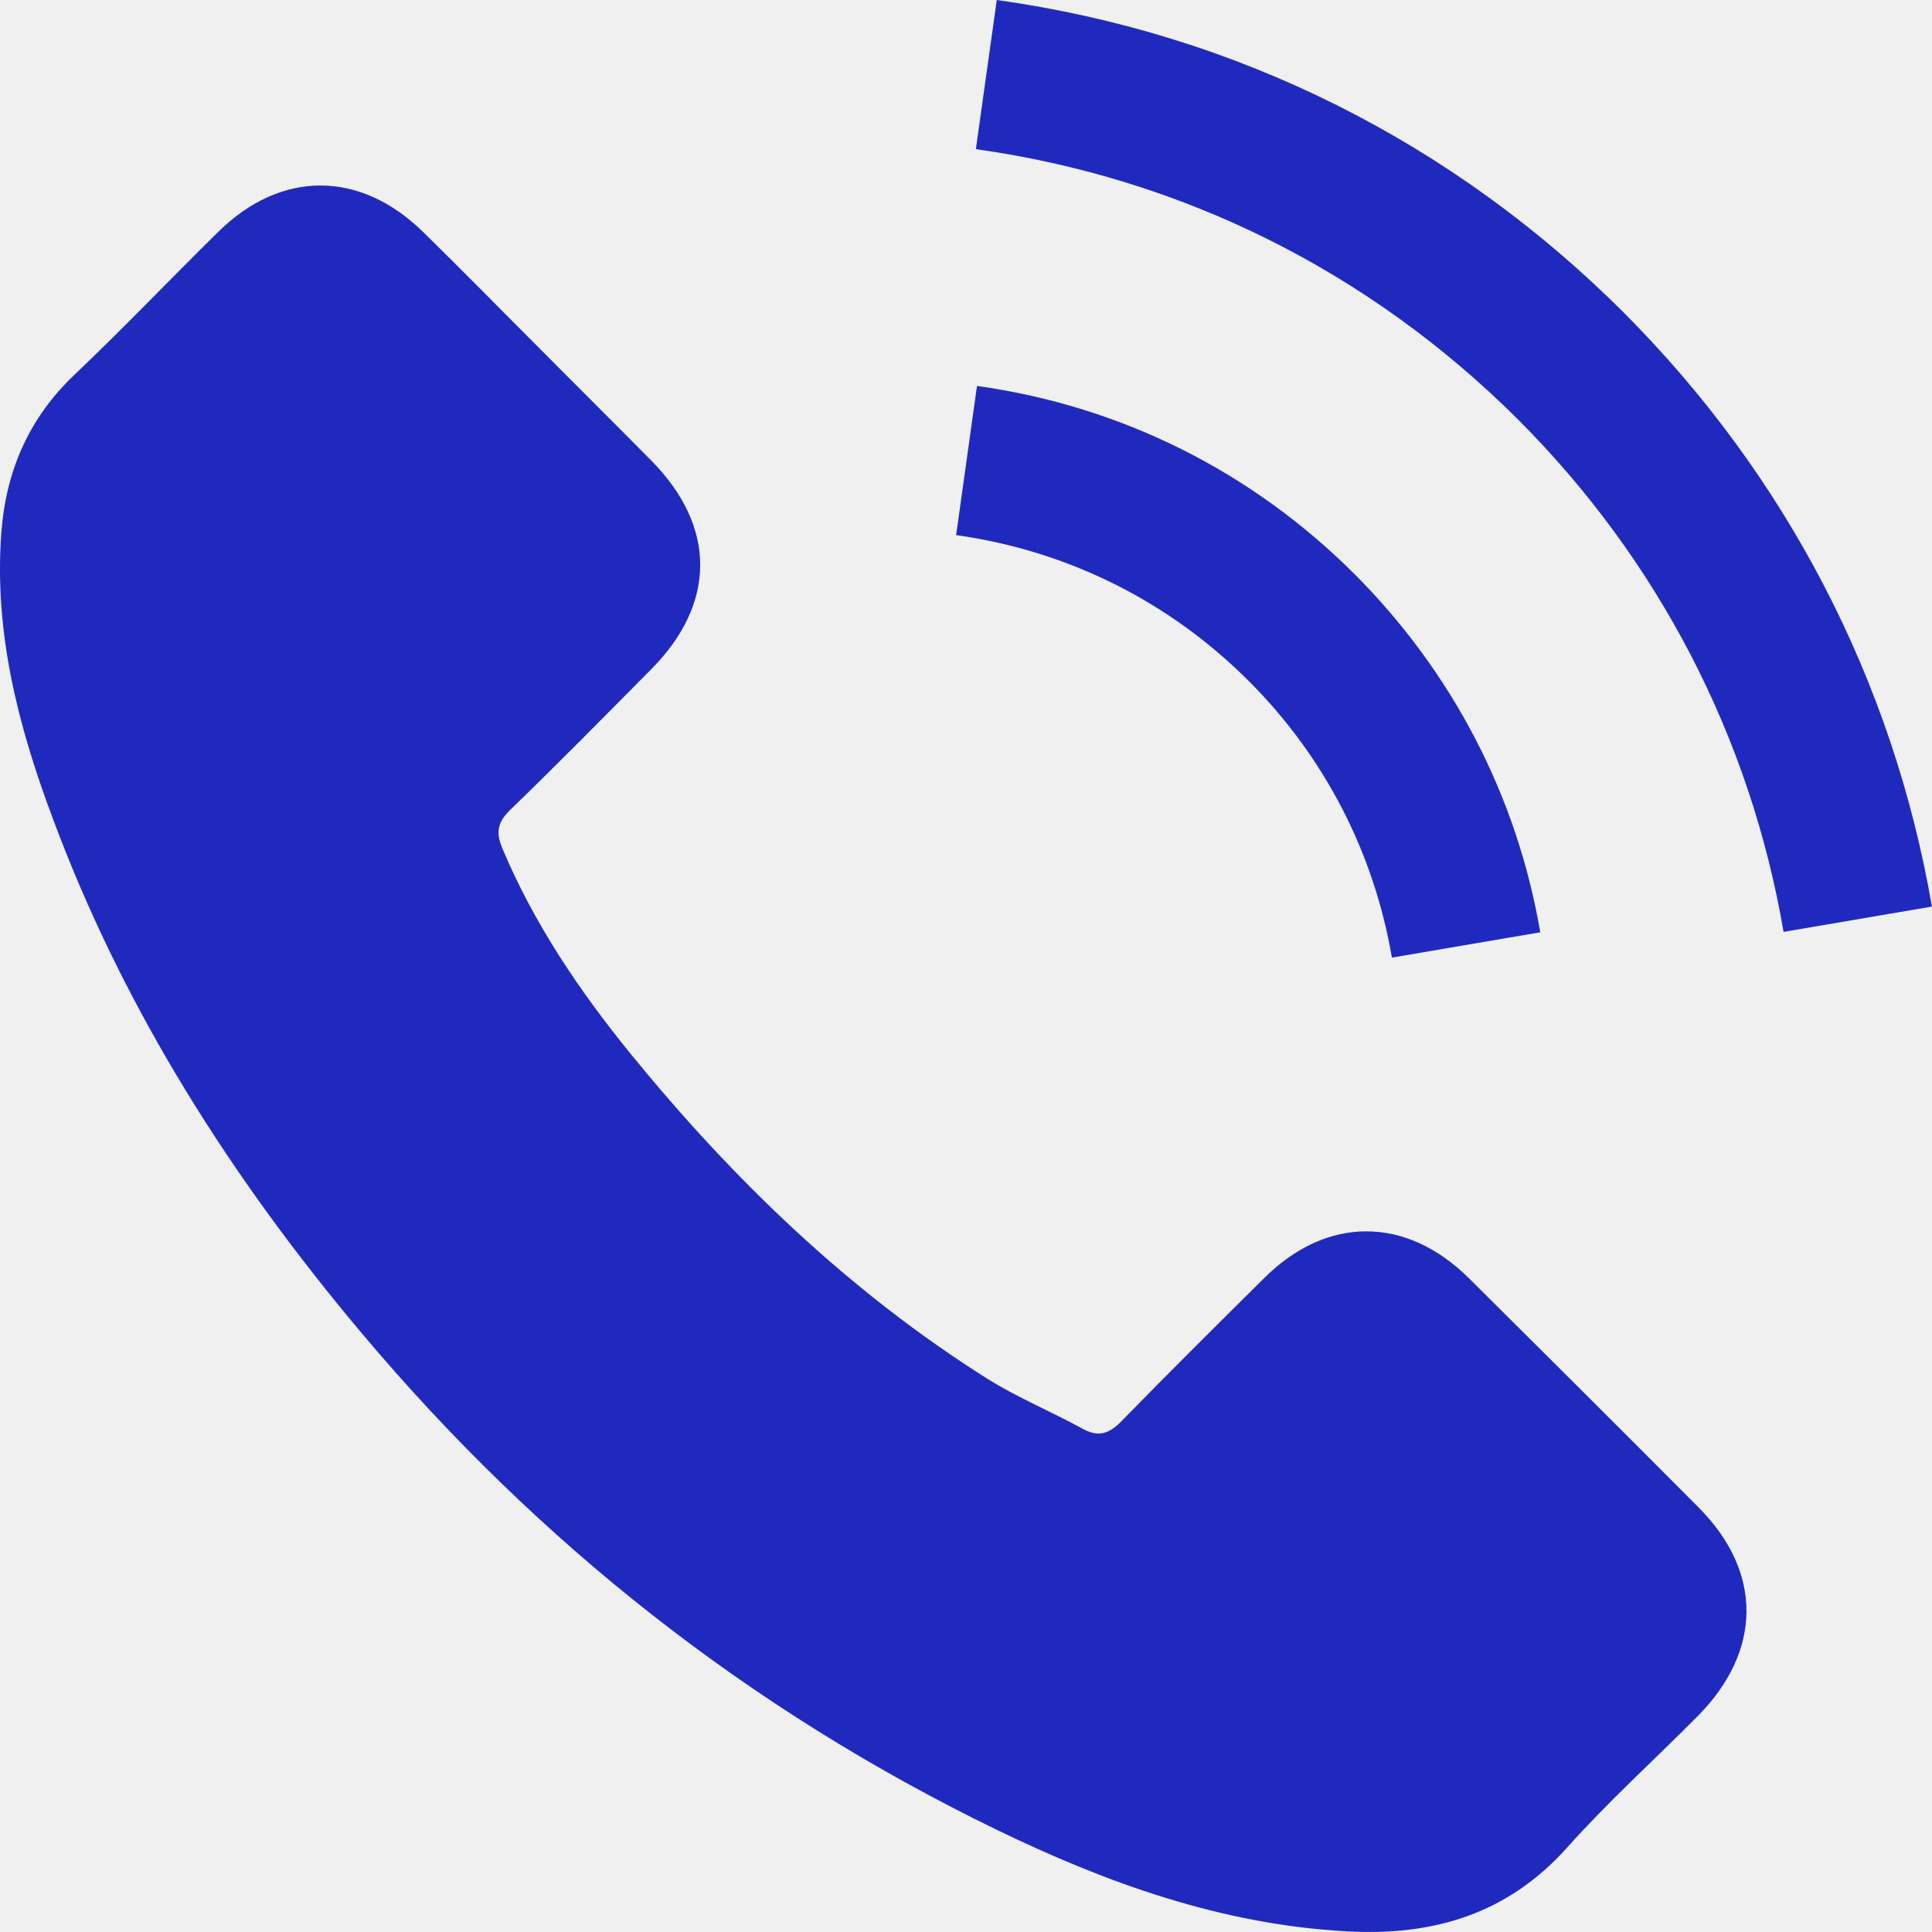
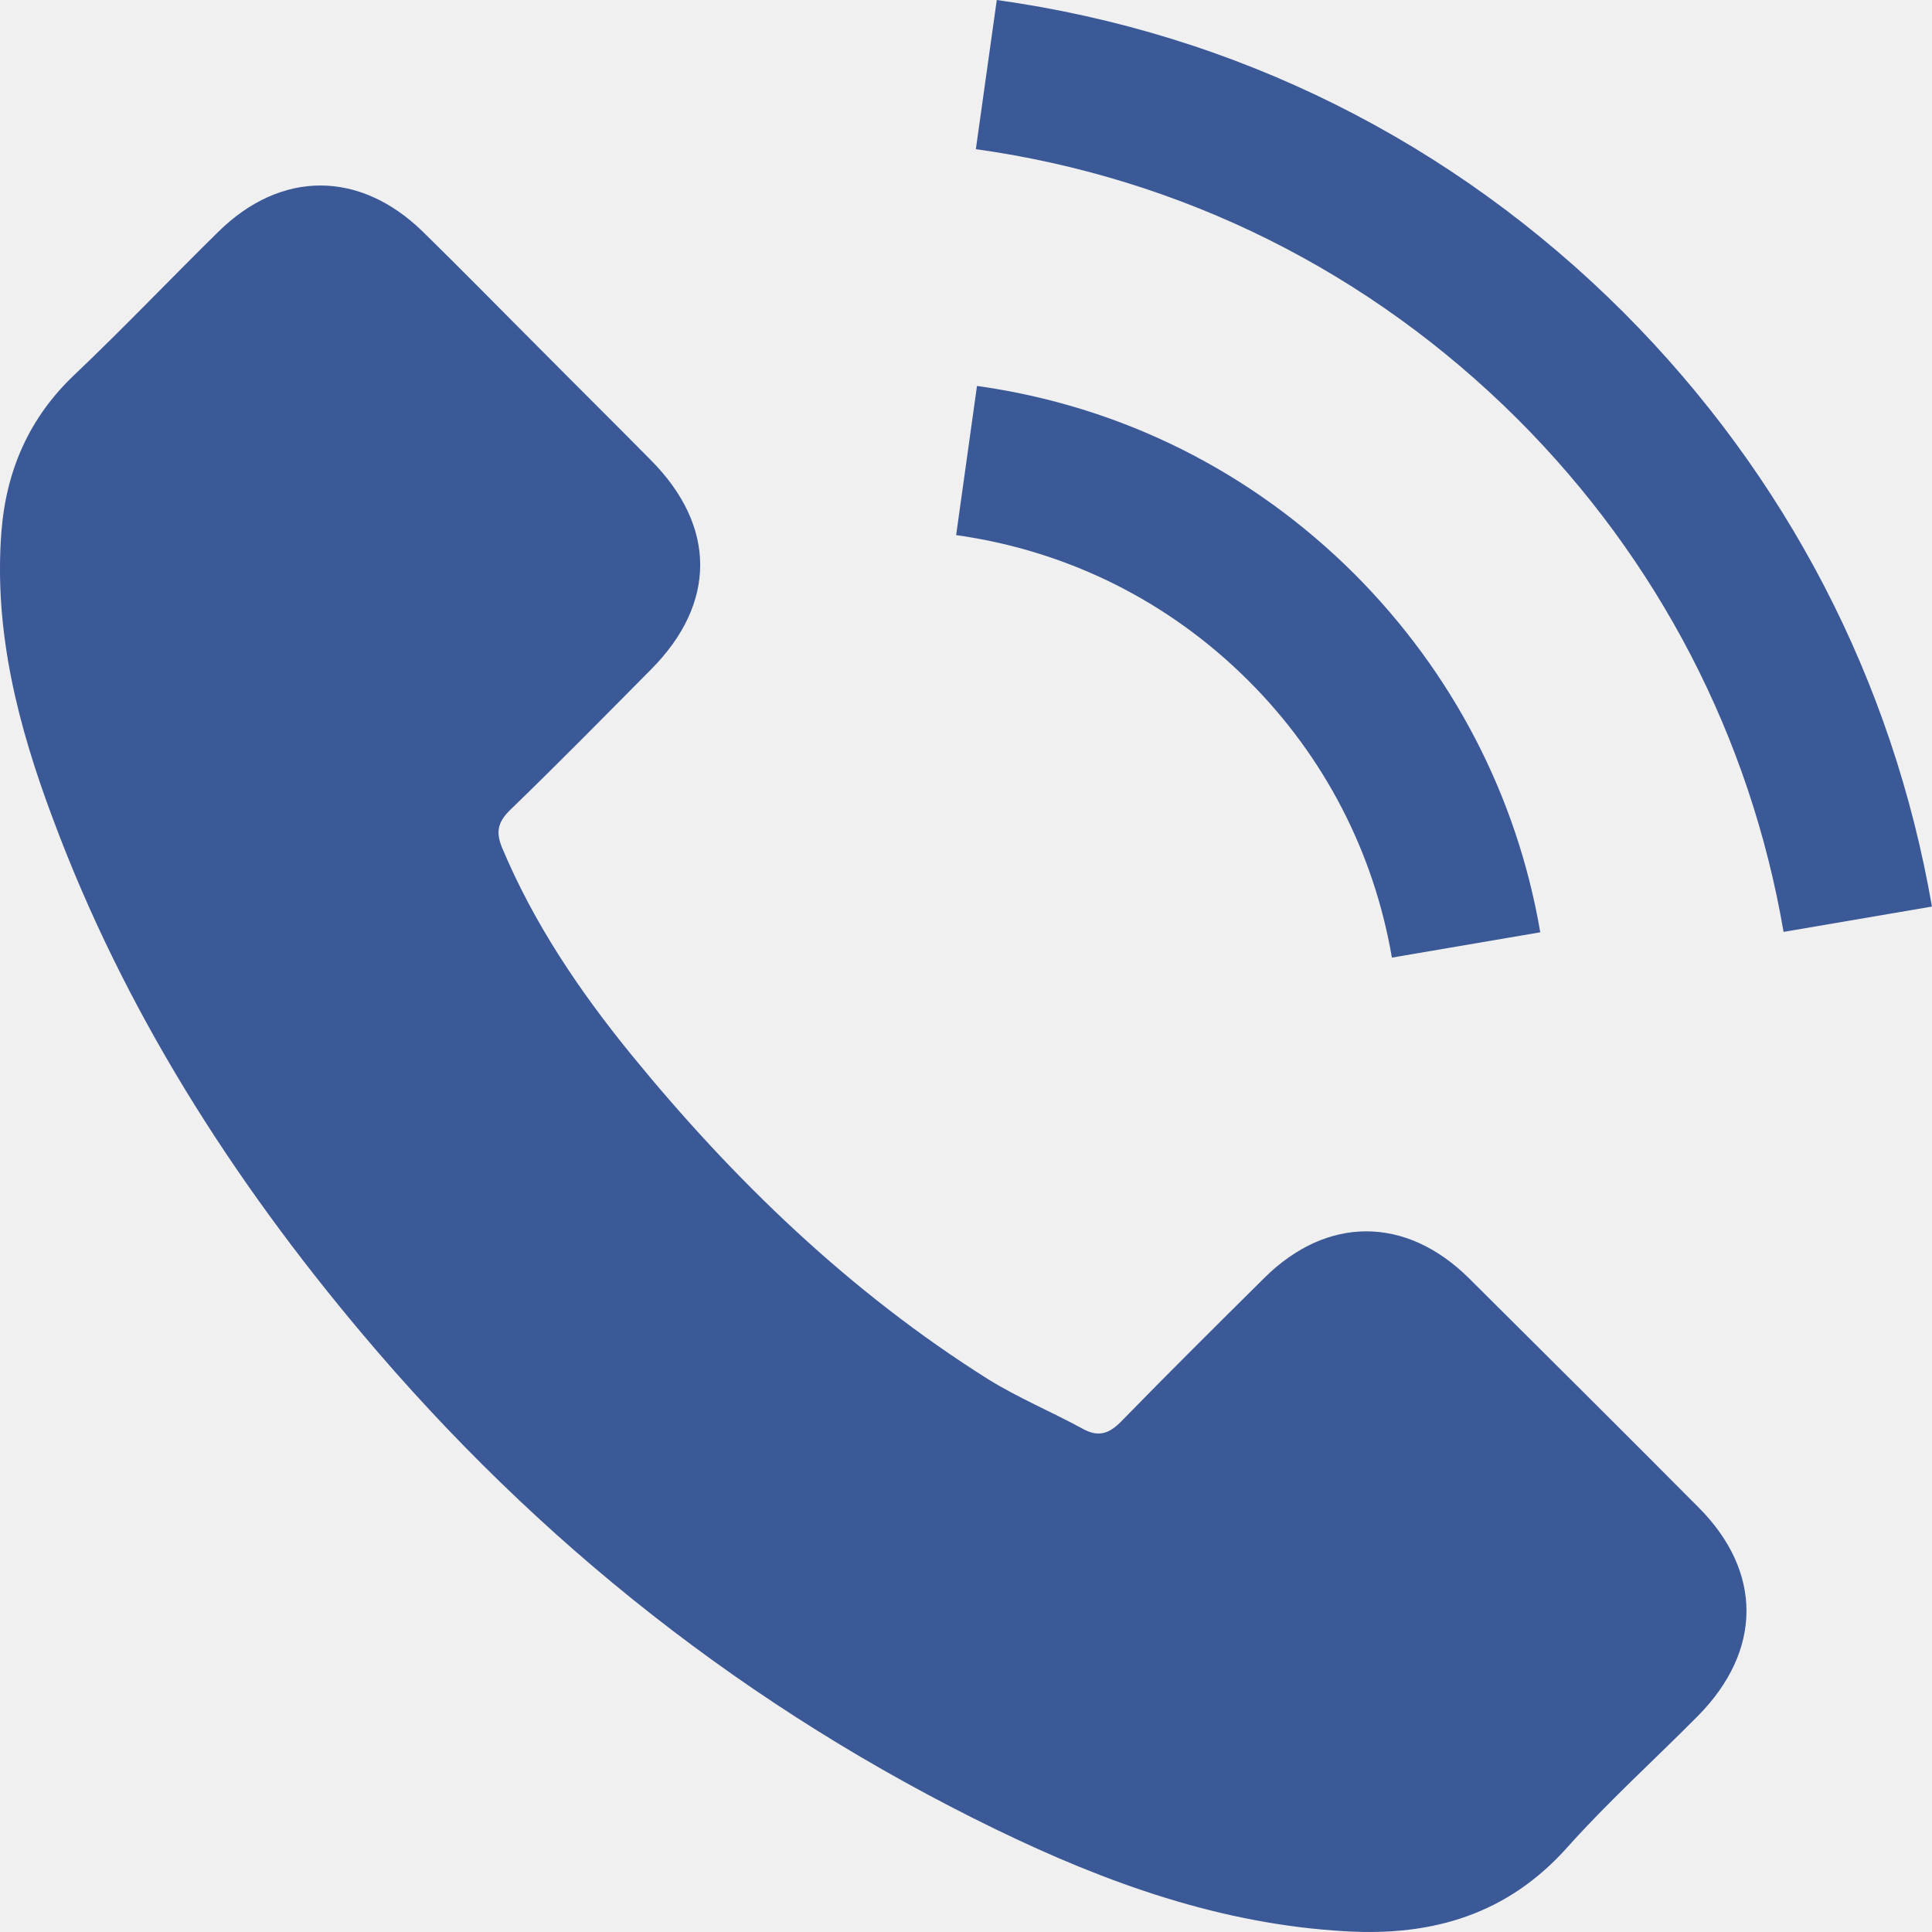
<svg xmlns="http://www.w3.org/2000/svg" width="29" height="29" viewBox="0 0 29 29" fill="none">
  <g clip-path="url(#clip0_2163_1615)">
-     <path d="M22.047 19.184C21.1 18.249 19.917 18.249 18.976 19.184C18.258 19.896 17.54 20.608 16.834 21.332C16.64 21.532 16.477 21.574 16.242 21.441C15.777 21.188 15.283 20.982 14.836 20.705C12.754 19.395 11.01 17.712 9.465 15.817C8.699 14.875 8.017 13.868 7.54 12.733C7.444 12.504 7.462 12.353 7.649 12.166C8.367 11.472 9.067 10.76 9.773 10.048C10.757 9.058 10.757 7.899 9.767 6.904C9.206 6.336 8.645 5.781 8.083 5.214C7.504 4.635 6.931 4.049 6.345 3.476C5.398 2.553 4.215 2.553 3.274 3.482C2.55 4.194 1.856 4.924 1.119 5.624C0.437 6.27 0.093 7.061 0.021 7.984C-0.094 9.486 0.274 10.905 0.793 12.287C1.856 15.147 3.473 17.688 5.434 20.017C8.083 23.167 11.245 25.659 14.945 27.458C16.61 28.266 18.336 28.888 20.213 28.99C21.504 29.063 22.627 28.737 23.526 27.729C24.141 27.041 24.835 26.414 25.487 25.756C26.453 24.778 26.459 23.595 25.499 22.63C24.353 21.477 23.2 20.331 22.047 19.184Z" fill="#2029BD" />
-     <path d="M20.893 14.374L23.12 13.994C22.77 11.948 21.804 10.096 20.338 8.623C18.787 7.073 16.826 6.095 14.665 5.793L14.352 8.032C16.023 8.267 17.544 9.022 18.745 10.223C19.879 11.357 20.622 12.793 20.893 14.374Z" fill="#2029BD" />
-     <path d="M24.376 4.695C21.805 2.124 18.553 0.501 14.962 0L14.648 2.239C17.75 2.673 20.562 4.079 22.783 6.294C24.889 8.4 26.271 11.062 26.772 13.988L28.999 13.608C28.413 10.217 26.814 7.139 24.376 4.695Z" fill="#2029BD" />
+     <path d="M22.047 19.184C21.1 18.249 19.917 18.249 18.976 19.184C18.258 19.896 17.54 20.608 16.834 21.332C16.64 21.532 16.477 21.574 16.242 21.441C15.777 21.188 15.283 20.982 14.836 20.705C12.754 19.395 11.01 17.712 9.465 15.817C8.699 14.875 8.017 13.868 7.54 12.733C7.444 12.504 7.462 12.353 7.649 12.166C8.367 11.472 9.067 10.76 9.773 10.048C10.757 9.058 10.757 7.899 9.767 6.904C9.206 6.336 8.645 5.781 8.083 5.214C7.504 4.635 6.931 4.049 6.345 3.476C5.398 2.553 4.215 2.553 3.274 3.482C2.55 4.194 1.856 4.924 1.119 5.624C0.437 6.27 0.093 7.061 0.021 7.984C-0.094 9.486 0.274 10.905 0.793 12.287C1.856 15.147 3.473 17.688 5.434 20.017C8.083 23.167 11.245 25.659 14.945 27.458C16.61 28.266 18.336 28.888 20.213 28.99C21.504 29.063 22.627 28.737 23.526 27.729C24.141 27.041 24.835 26.414 25.487 25.756C26.453 24.778 26.459 23.595 25.499 22.63C24.353 21.477 23.2 20.331 22.047 19.184Z" fill="#3b5997" />
+     <path d="M20.893 14.374L23.12 13.994C22.77 11.948 21.804 10.096 20.338 8.623C18.787 7.073 16.826 6.095 14.665 5.793L14.352 8.032C16.023 8.267 17.544 9.022 18.745 10.223C19.879 11.357 20.622 12.793 20.893 14.374Z" fill="#3b5997" />
+     <path d="M24.376 4.695C21.805 2.124 18.553 0.501 14.962 0L14.648 2.239C17.75 2.673 20.562 4.079 22.783 6.294C24.889 8.4 26.271 11.062 26.772 13.988L28.999 13.608C28.413 10.217 26.814 7.139 24.376 4.695Z" fill="#3b5997" />
  </g>
  <defs>
    <clipPath id="clip0_2163_1615">
      <rect width="29" height="29" fill="white" />
    </clipPath>
  </defs>
</svg>
